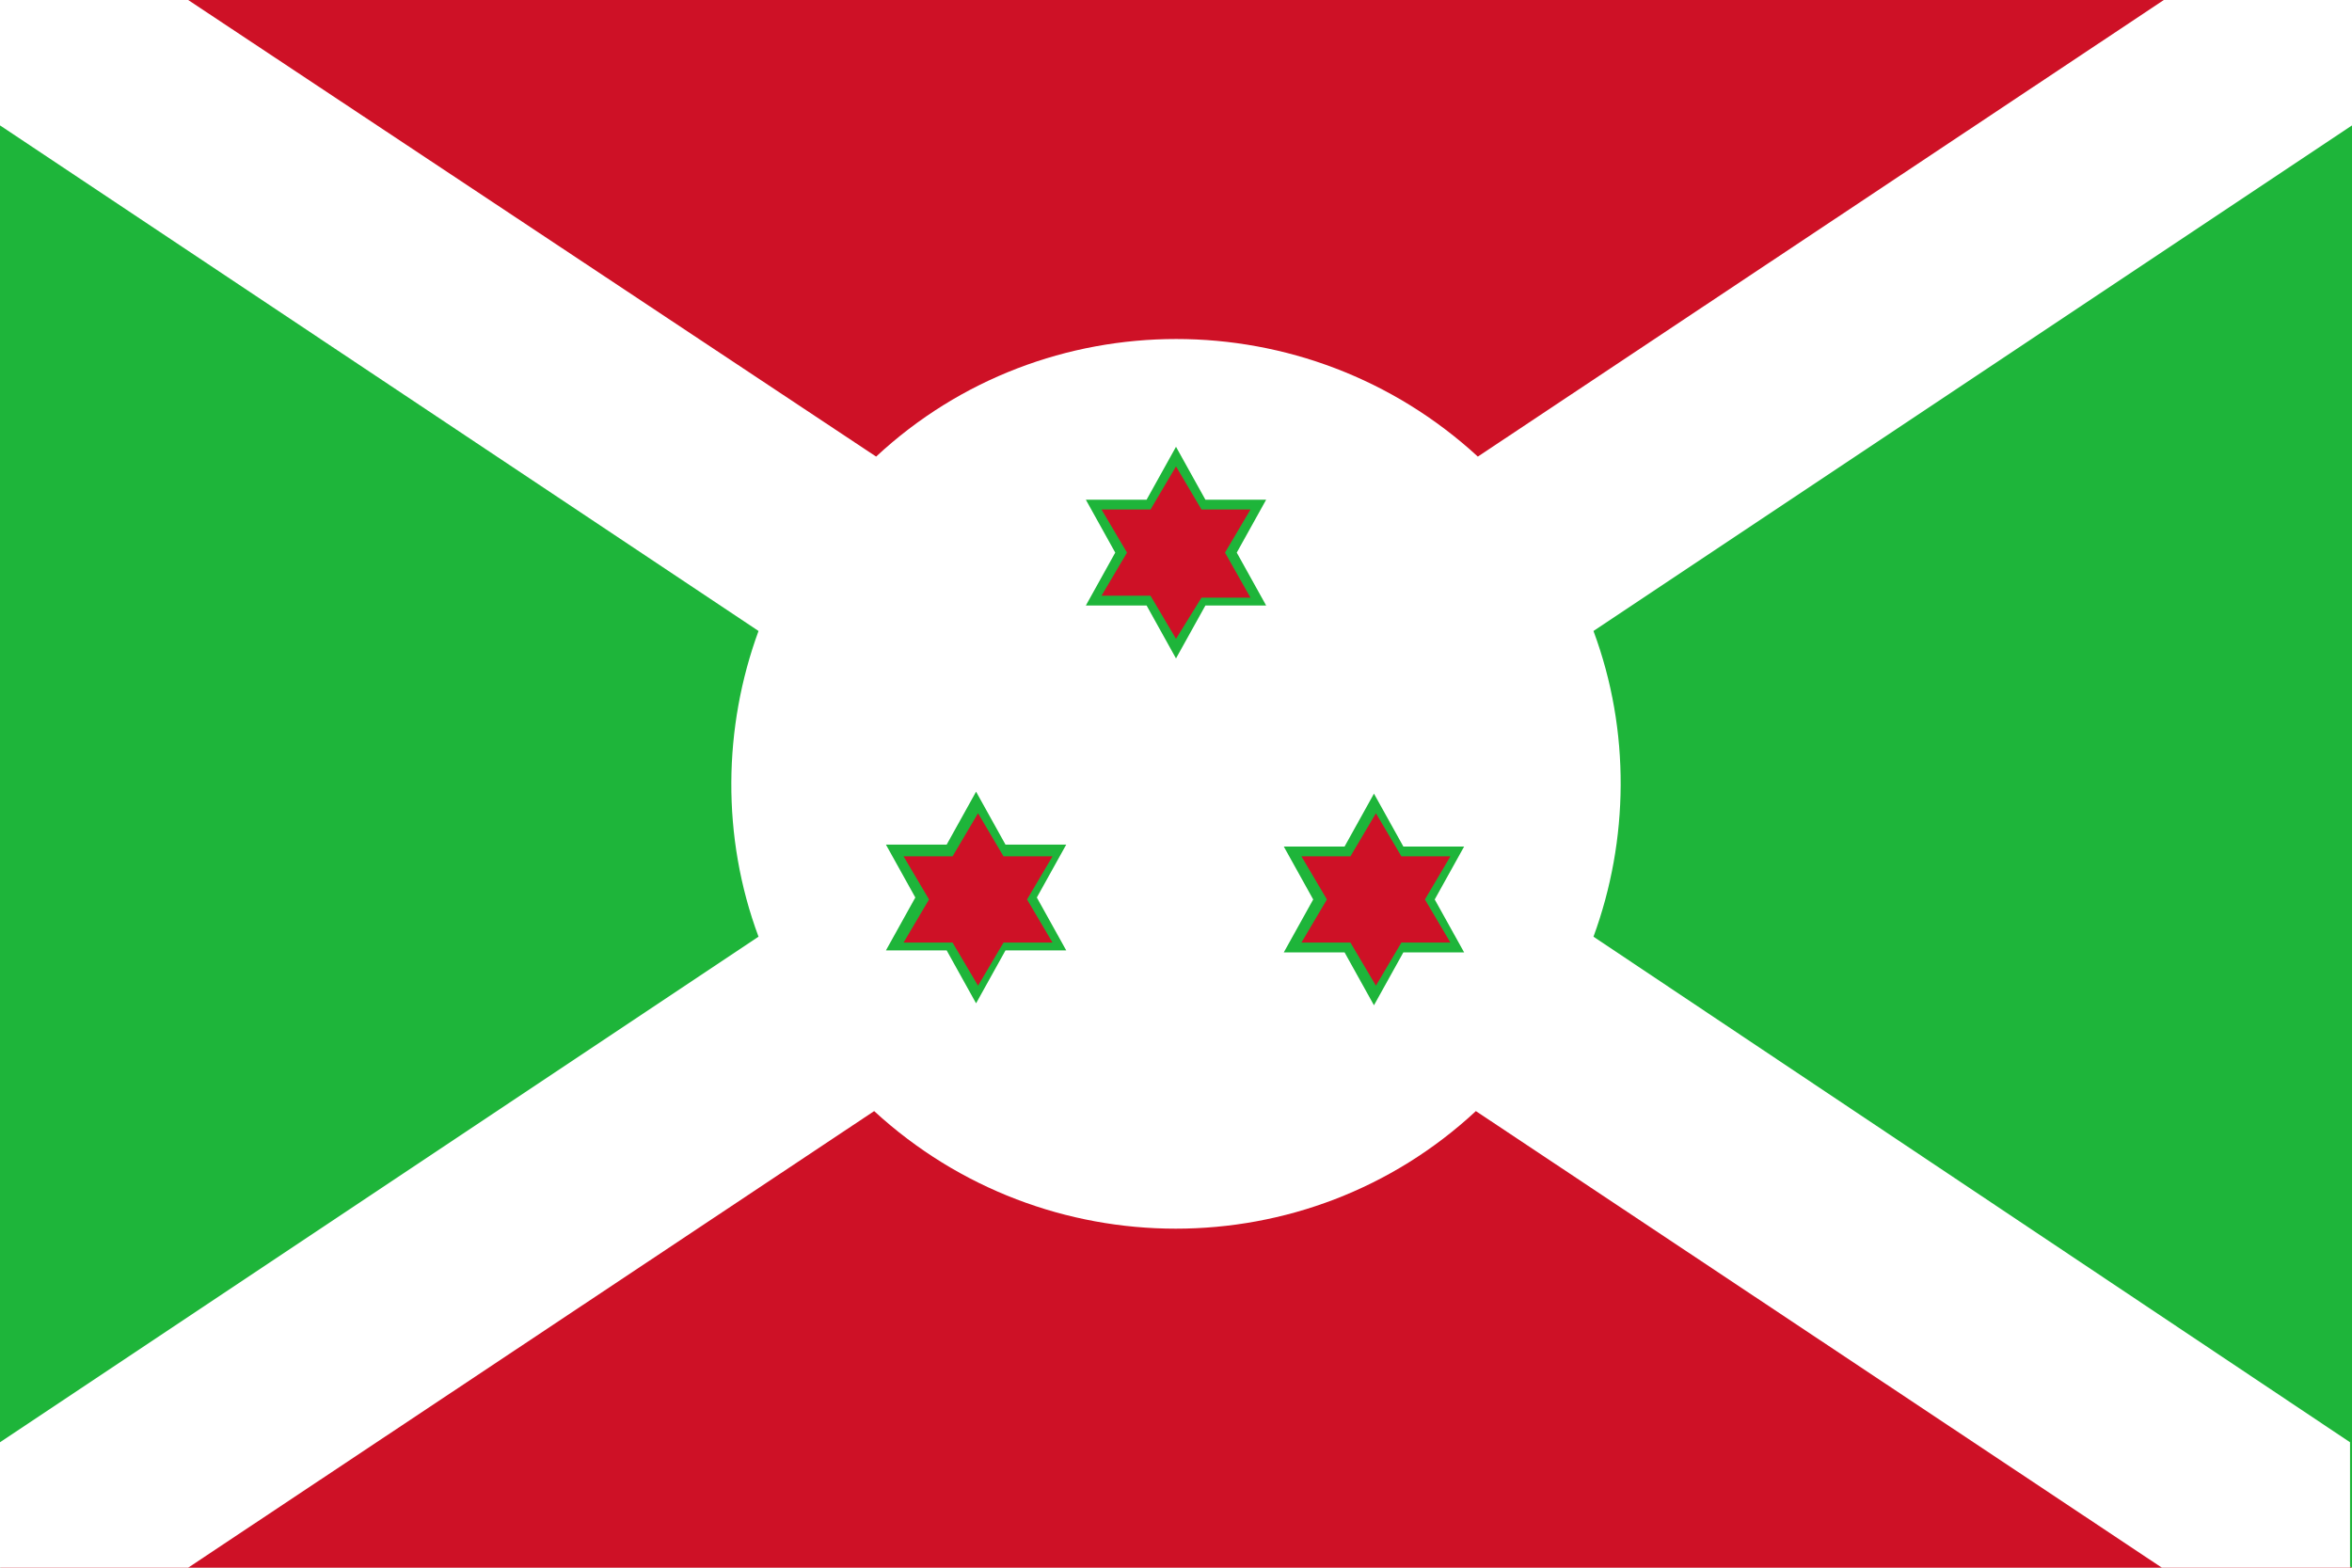
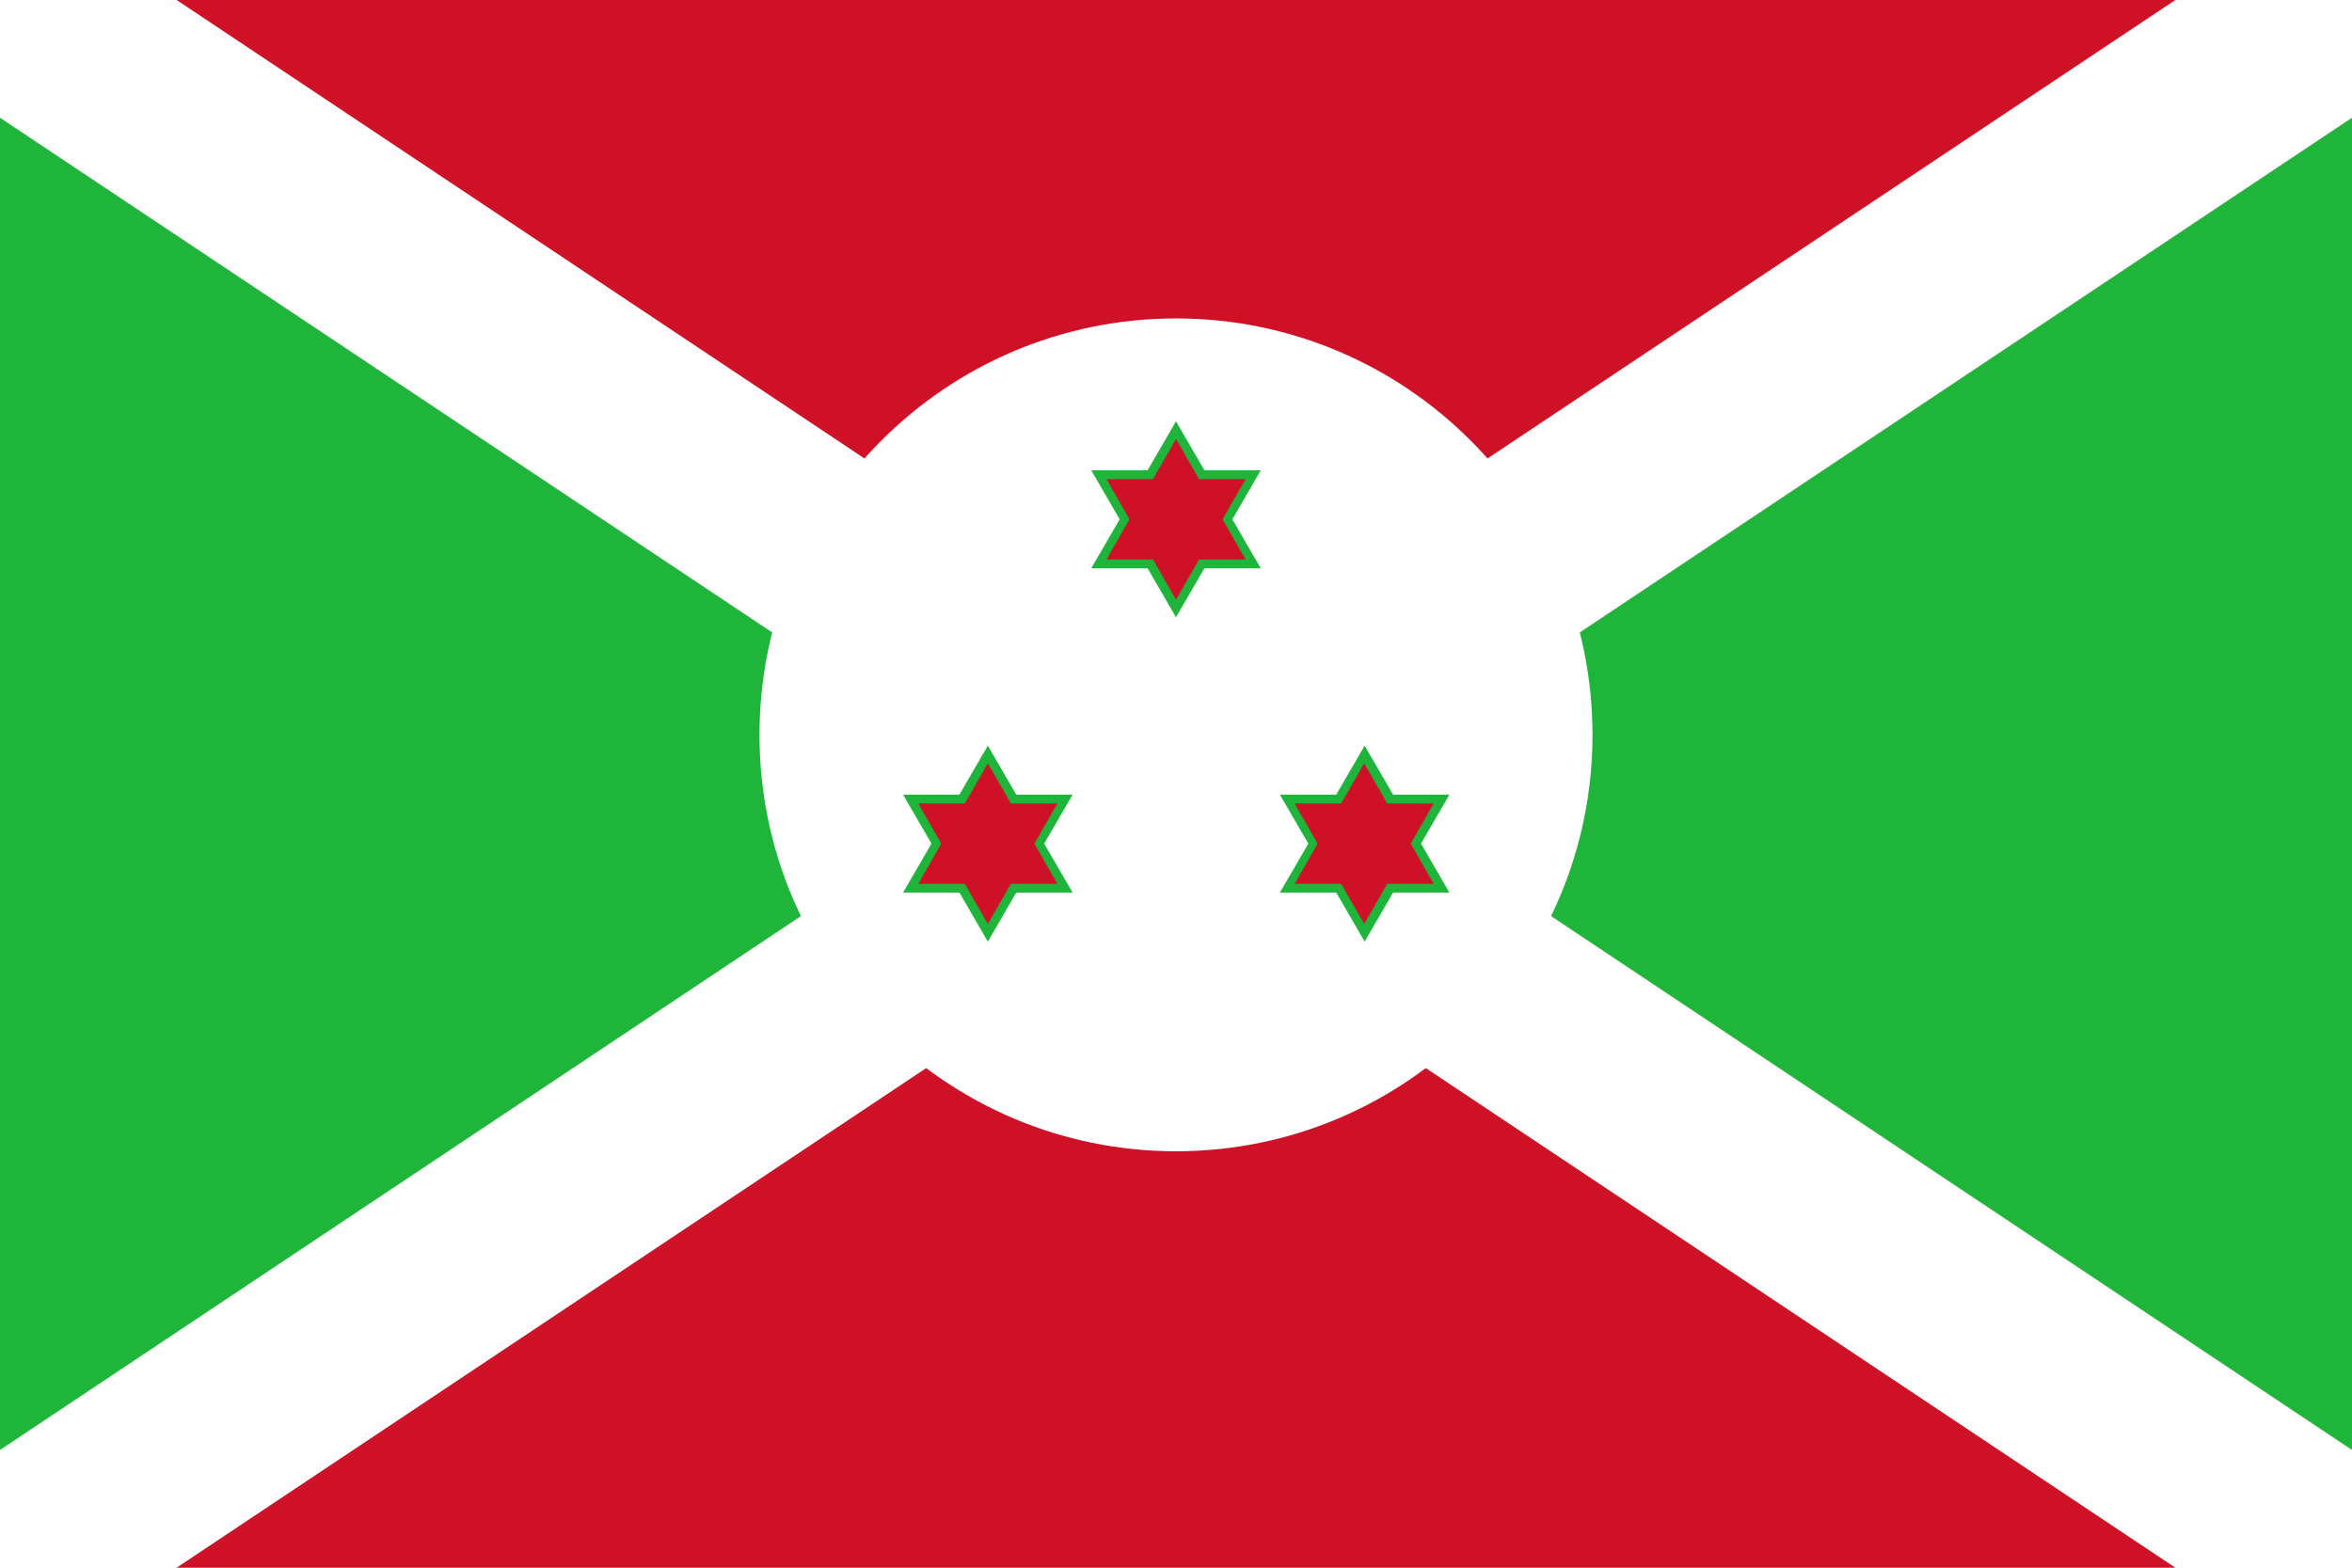
- <svg xmlns="http://www.w3.org/2000/svg" width="240" height="160" viewBox="0 0 120 80">
-   <path fill="#CE1126" d="M0 0h120L0 80h120L0 0z" />
-   <path fill="#1EB53A" d="M0 0v80L120 0v80L0 0z" />
-   <path fill="#FFF" d="M120 0h-9.6l-35 23.3c-8.7-8-22.1-8-30.7 0L9.6 0H0v6.4l38.7 25.8c-1.8 4.9-1.9 10.5 0 15.6L0 73.6V80h9.6l35-23.3c8.7 8 22.1 8 30.7 0l35 23.3h9.6v-6.4L81.3 47.8c1.8-4.9 1.9-10.5 0-15.6L120 6.4V0z" />
-   <path fill="#1EB53A" d="M64.6 30.9h-3.1L60 33.6l-1.5-2.7h-3.1l1.5-2.7-1.5-2.7h3.1l1.5-2.7 1.5 2.7h3.1l-1.5 2.7 1.5 2.7zm8.6 15l1.5-2.7h-3.1l-1.5-2.7-1.5 2.7h-3.1l1.5 2.7-1.5 2.7h3.1l1.5 2.7 1.5-2.7h3.1l-1.5-2.7zm-28 2.6h3.1l1.5 2.7 1.5-2.7h3.1l-1.5-2.7 1.5-2.7h-3.1l-1.5-2.7-1.5 2.7h-3.1l1.5 2.7-1.5 2.7z" />
-   <path fill="#CE1126" d="M63.8 30.5h-2.5L60 32.6l-1.3-2.2h-2.5l1.3-2.2-1.3-2.2h2.5l1.3-2.2 1.3 2.2h2.5l-1.3 2.2 1.3 2.3zm8.9 15.4l1.3-2.2h-2.5l-1.3-2.2-1.3 2.2h-2.5l1.3 2.2-1.3 2.2h2.5l1.3 2.2 1.3-2.2H74l-1.3-2.2zm-26.6 2.2h2.5l1.3 2.2 1.3-2.2h2.5l-1.3-2.2 1.3-2.2h-2.5l-1.3-2.2-1.3 2.2h-2.5l1.3 2.2-1.3 2.2z" />
+ <svg xmlns="http://www.w3.org/2000/svg" width="240" height="160" viewBox="0 0 480 320">
+   <path fill="#CE1126" d="M0 0h480L0 320h480L0 0z" />
+   <path fill="#1EB53A" d="M0 0v320L480 0v320L0 0z" />
+   <path stroke="#FFF" stroke-width="40" d="M0 0l480 320m0-320L0 320" />
+   <circle fill="#FFF" cx="240" cy="150" r="85" />
+   <path fill="#1EB53A" d="M251.5 106l5.8 10h-11.5l-5.8 10-5.8-10h-11.5l5.8-10-5.8-10h11.5l5.8-10 5.8 10h11.5l-5.8 10zm44.3 56.2h-11.5l-5.8-10-5.8 10h-11.5l5.8 10-5.8 10h11.5l5.8 10 5.8-10h11.5l-5.8-10 5.8-10zm-76.9 0h-11.5l-5.8-10-5.8 10h-11.5l5.8 10-5.8 10h11.5l5.8 10 5.8-10h11.5l-5.8-10 5.8-10z" />
+   <path fill="#CE1126" d="M249.5 106l4.7 8.2h-9.5l-4.7 8.2-4.7-8.2h-9.5l4.7-8.2-4.7-8.2h9.5l4.7-8.2 4.7 8.2h9.5l-4.7 8.2zm43.1 58h-9.5l-4.7-8.2-4.7 8.2h-9.5l4.7 8.2-4.7 8.2h9.5l4.7 8.2 4.7-8.2h9.5l-4.7-8.2 4.7-8.2zm-76.8 0h-9.5l-4.7-8.2-4.7 8.2h-9.5l4.7 8.2-4.7 8.2h9.5l4.7 8.2 4.7-8.2h9.5l-4.7-8.2 4.7-8.2z" />
</svg>
